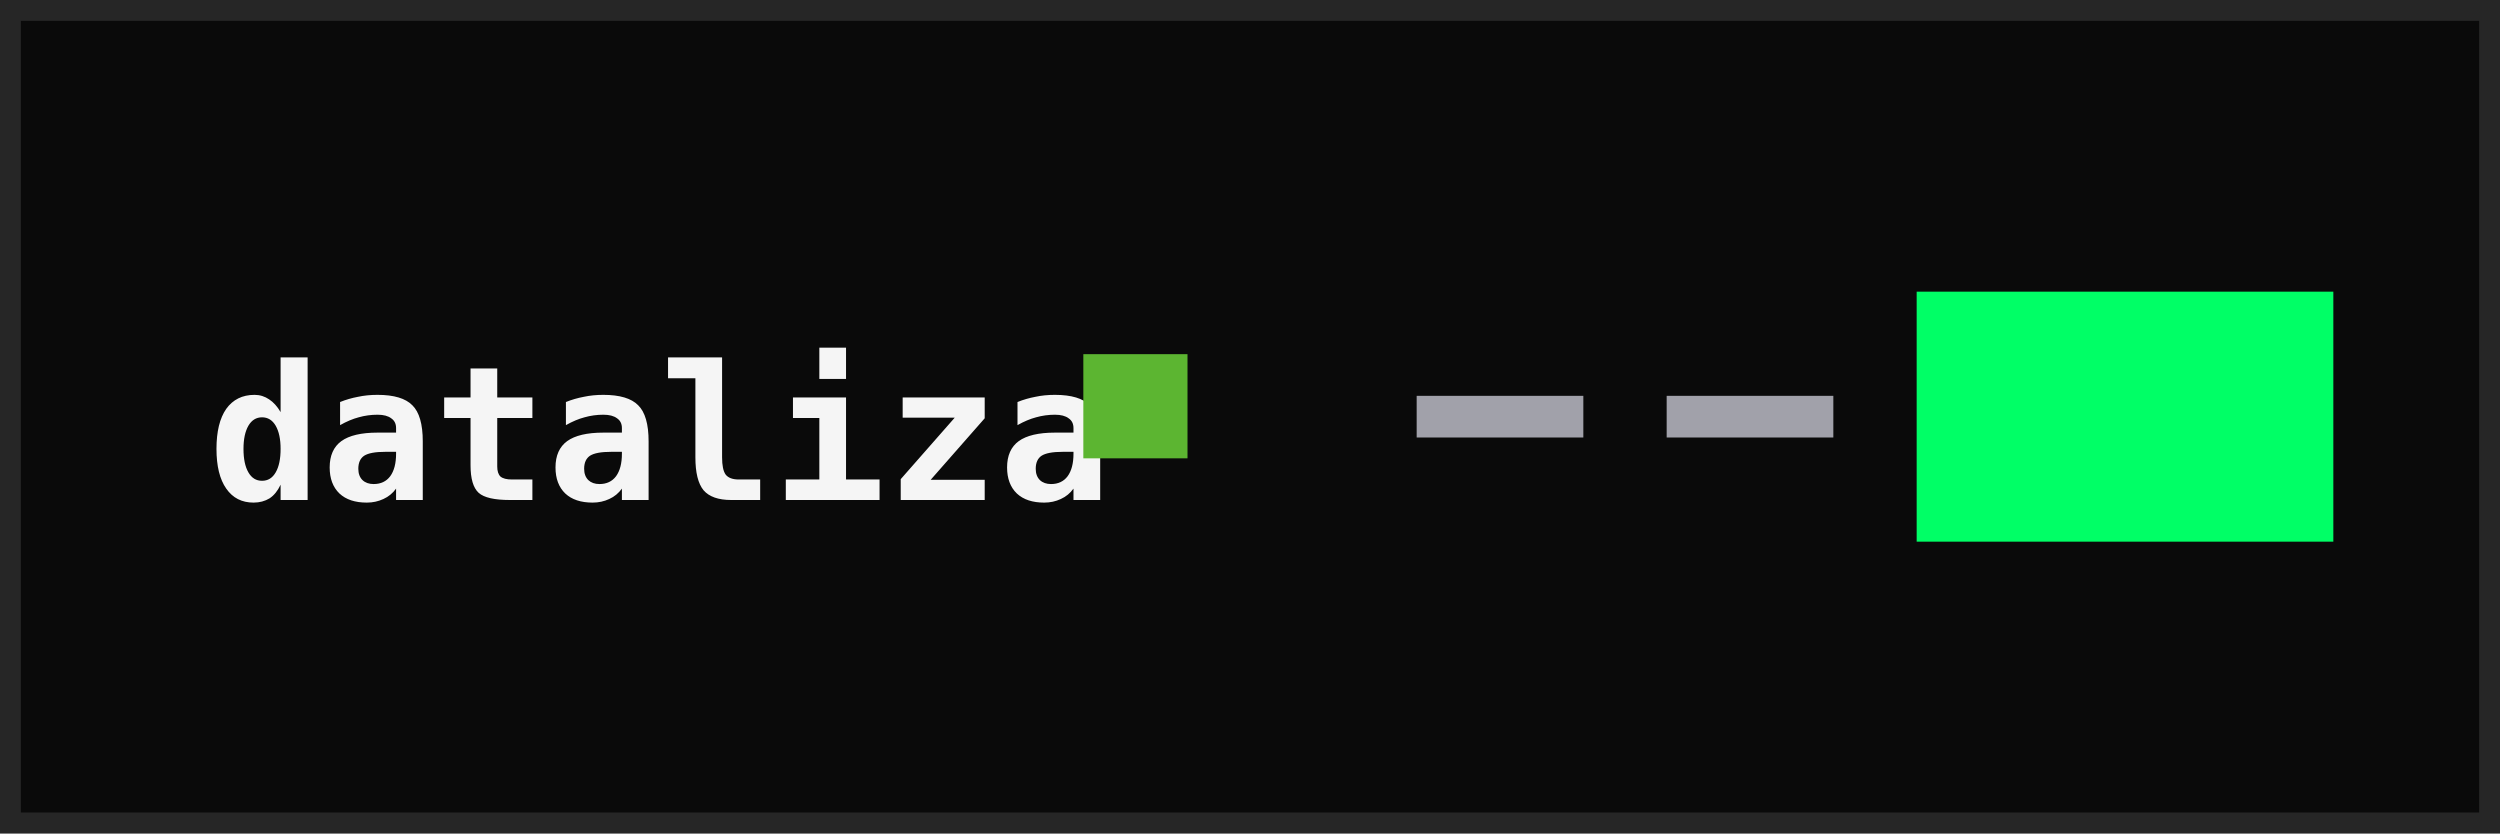
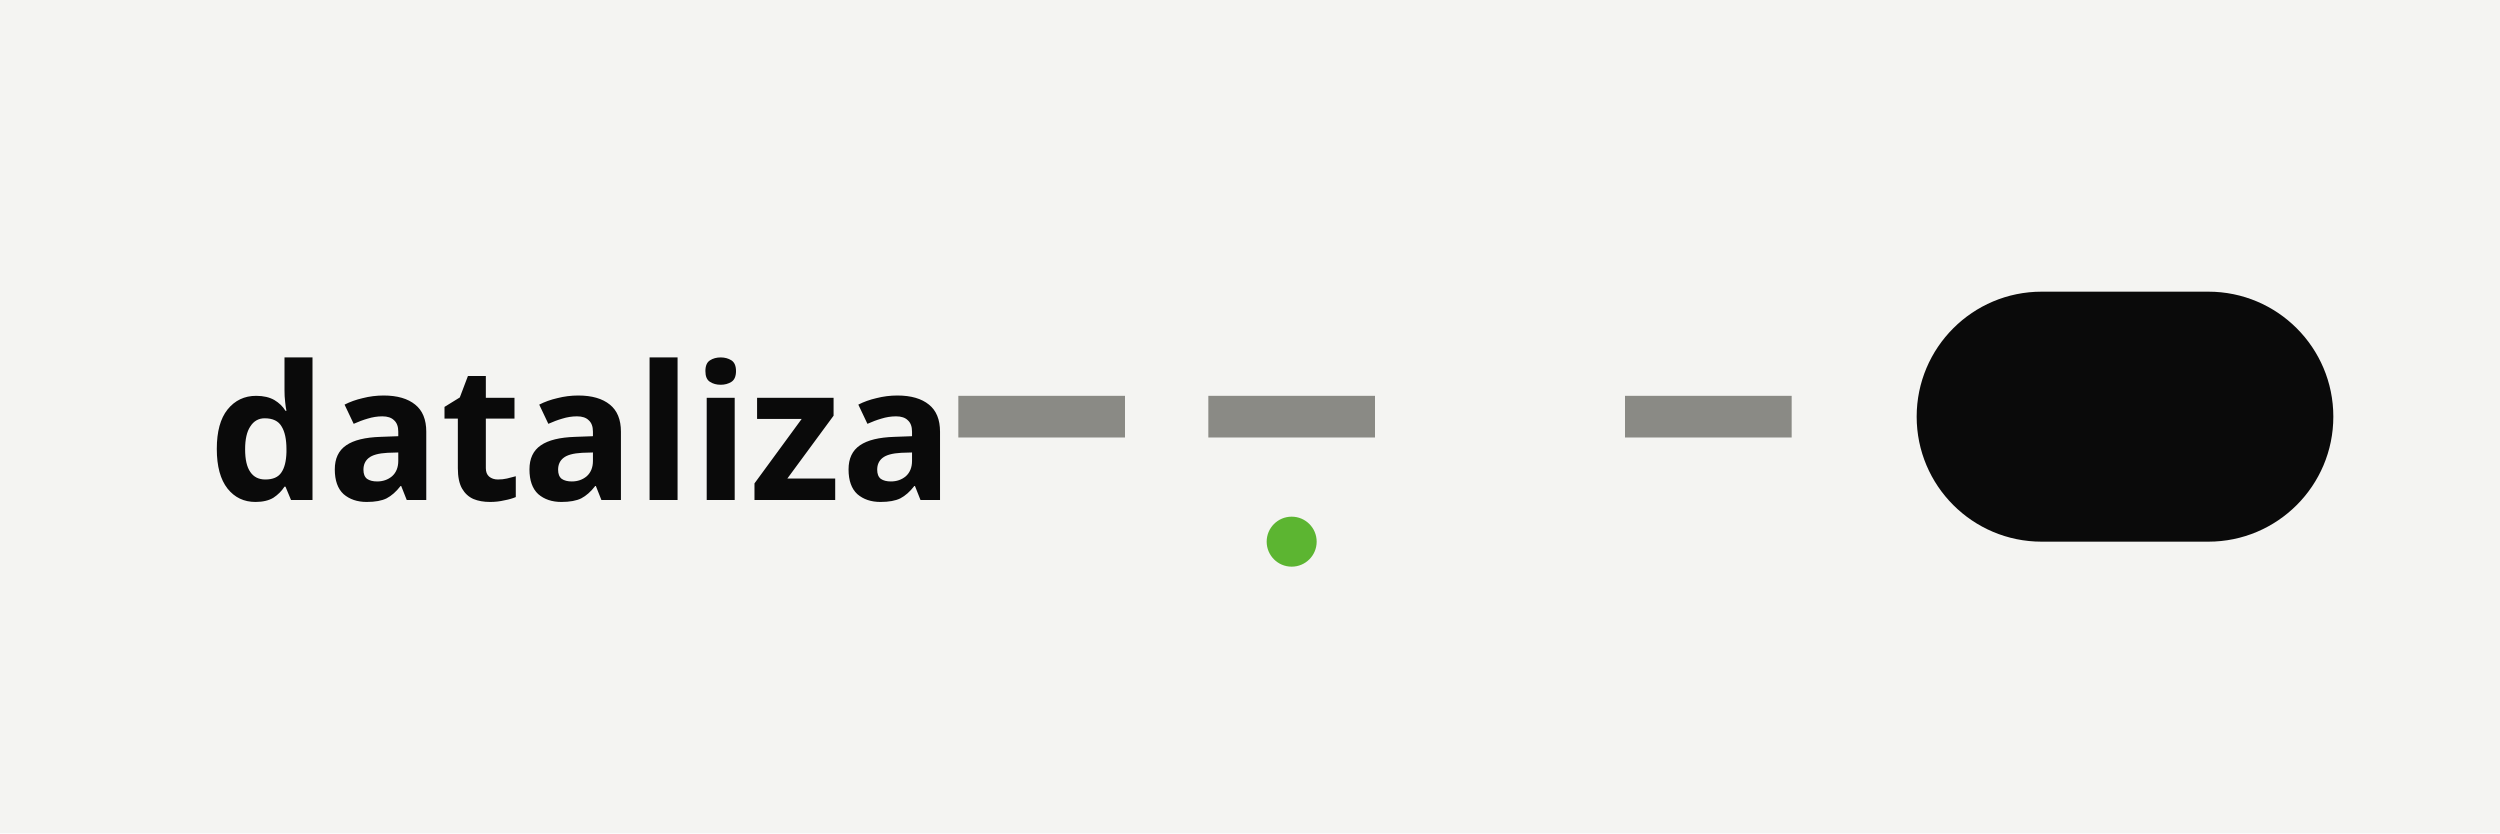
<svg xmlns="http://www.w3.org/2000/svg" viewBox="0 0 120 40" width="120" height="40">
-   <rect width="120" height="40" fill="#0a0a0a" />
-   <rect x="0.5" y="0.5" width="119" height="39" fill="none" stroke="#262626" />
-   <text x="10" y="24" font-family="monospace" font-size="9" font-weight="700" fill="#f5f5f5">dataliza</text>
-   <rect x="52" y="17" width="5" height="5" fill="#5cb531" />
-   <rect x="68" y="19" width="8" height="2" fill="#a1a1aa" />
-   <rect x="80" y="19" width="8" height="2" fill="#a1a1aa" />
-   <rect x="92" y="14" width="20" height="12" fill="#00ff66" />
+   <rect width="120" height="40" fill="#f4f4f2" />
+   <text x="10" y="24" font-family="sans-serif" font-size="9" font-weight="600" fill="#0a0a0a">dataliza</text>
+   <rect x="46" y="19" width="8" height="2" fill="#8a8a85" />
+   <rect x="58" y="19" width="8" height="2" fill="#8a8a85" />
+   <circle cx="62" cy="26" r="1.2" fill="#5cb531" />
+   <rect x="78" y="19" width="8" height="2" fill="#8a8a85" />
+   <rect x="92" y="14" width="20" height="12" rx="6" fill="#0a0a0a" />
</svg>
